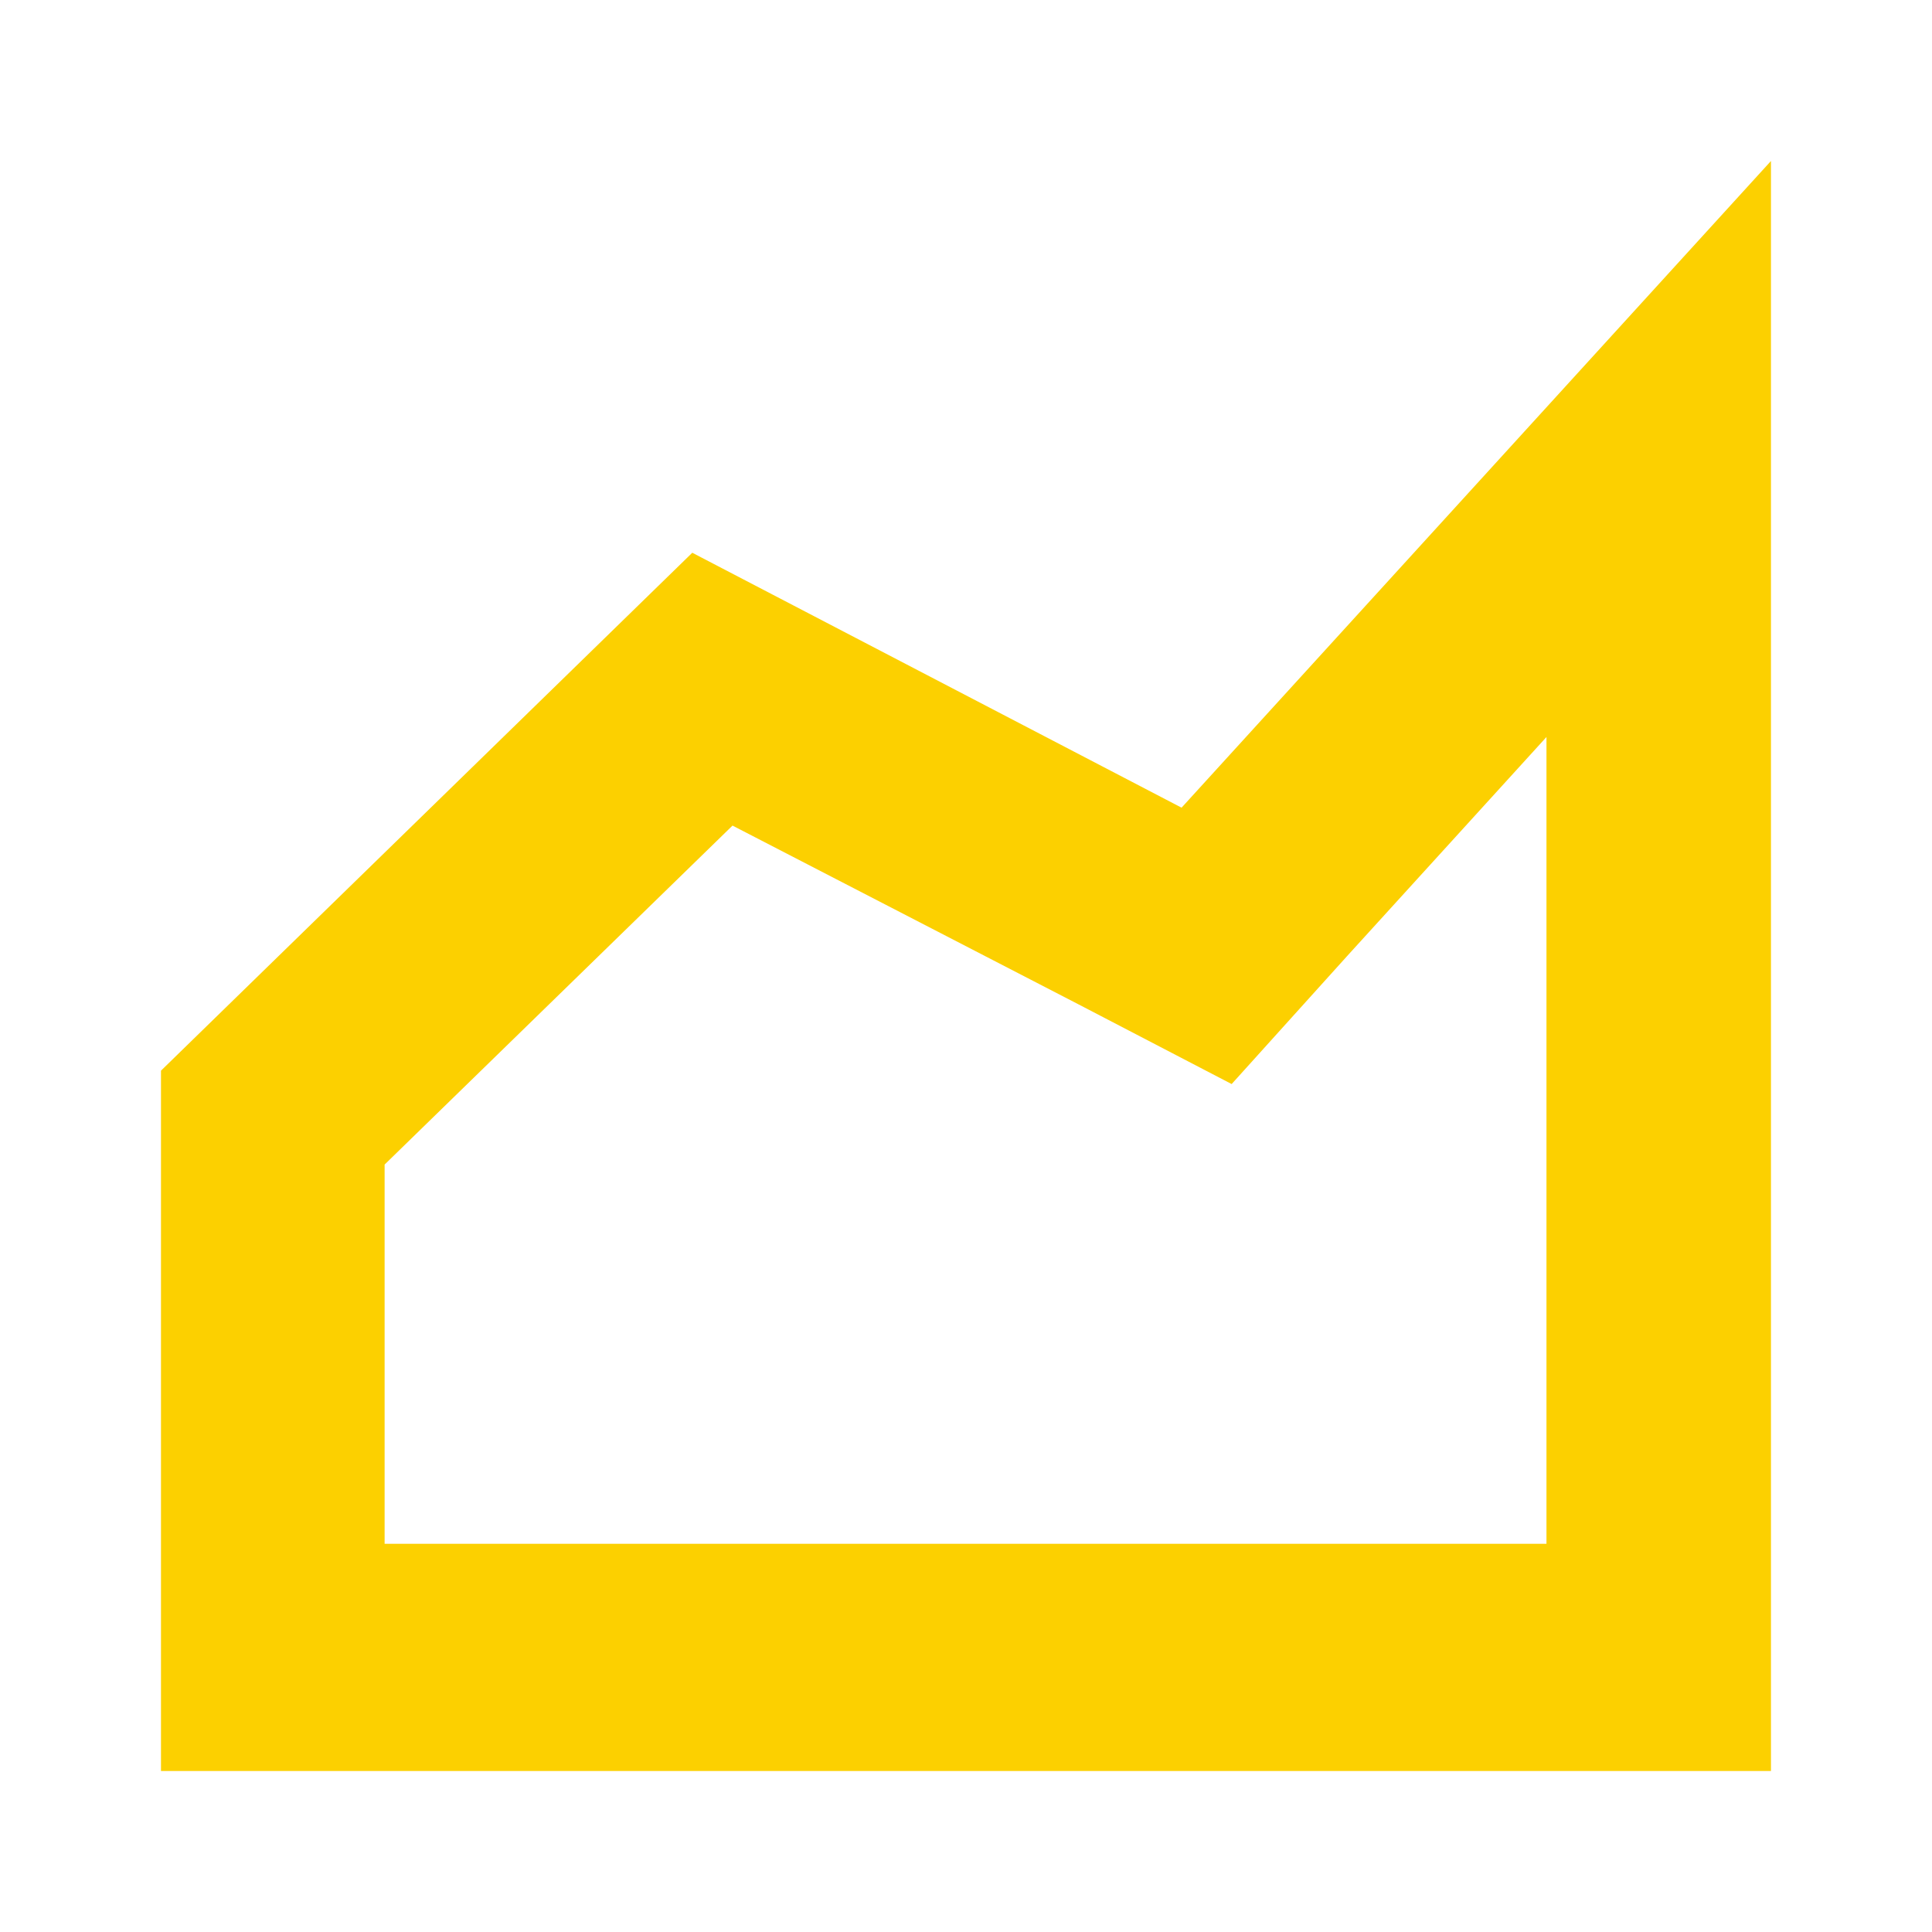
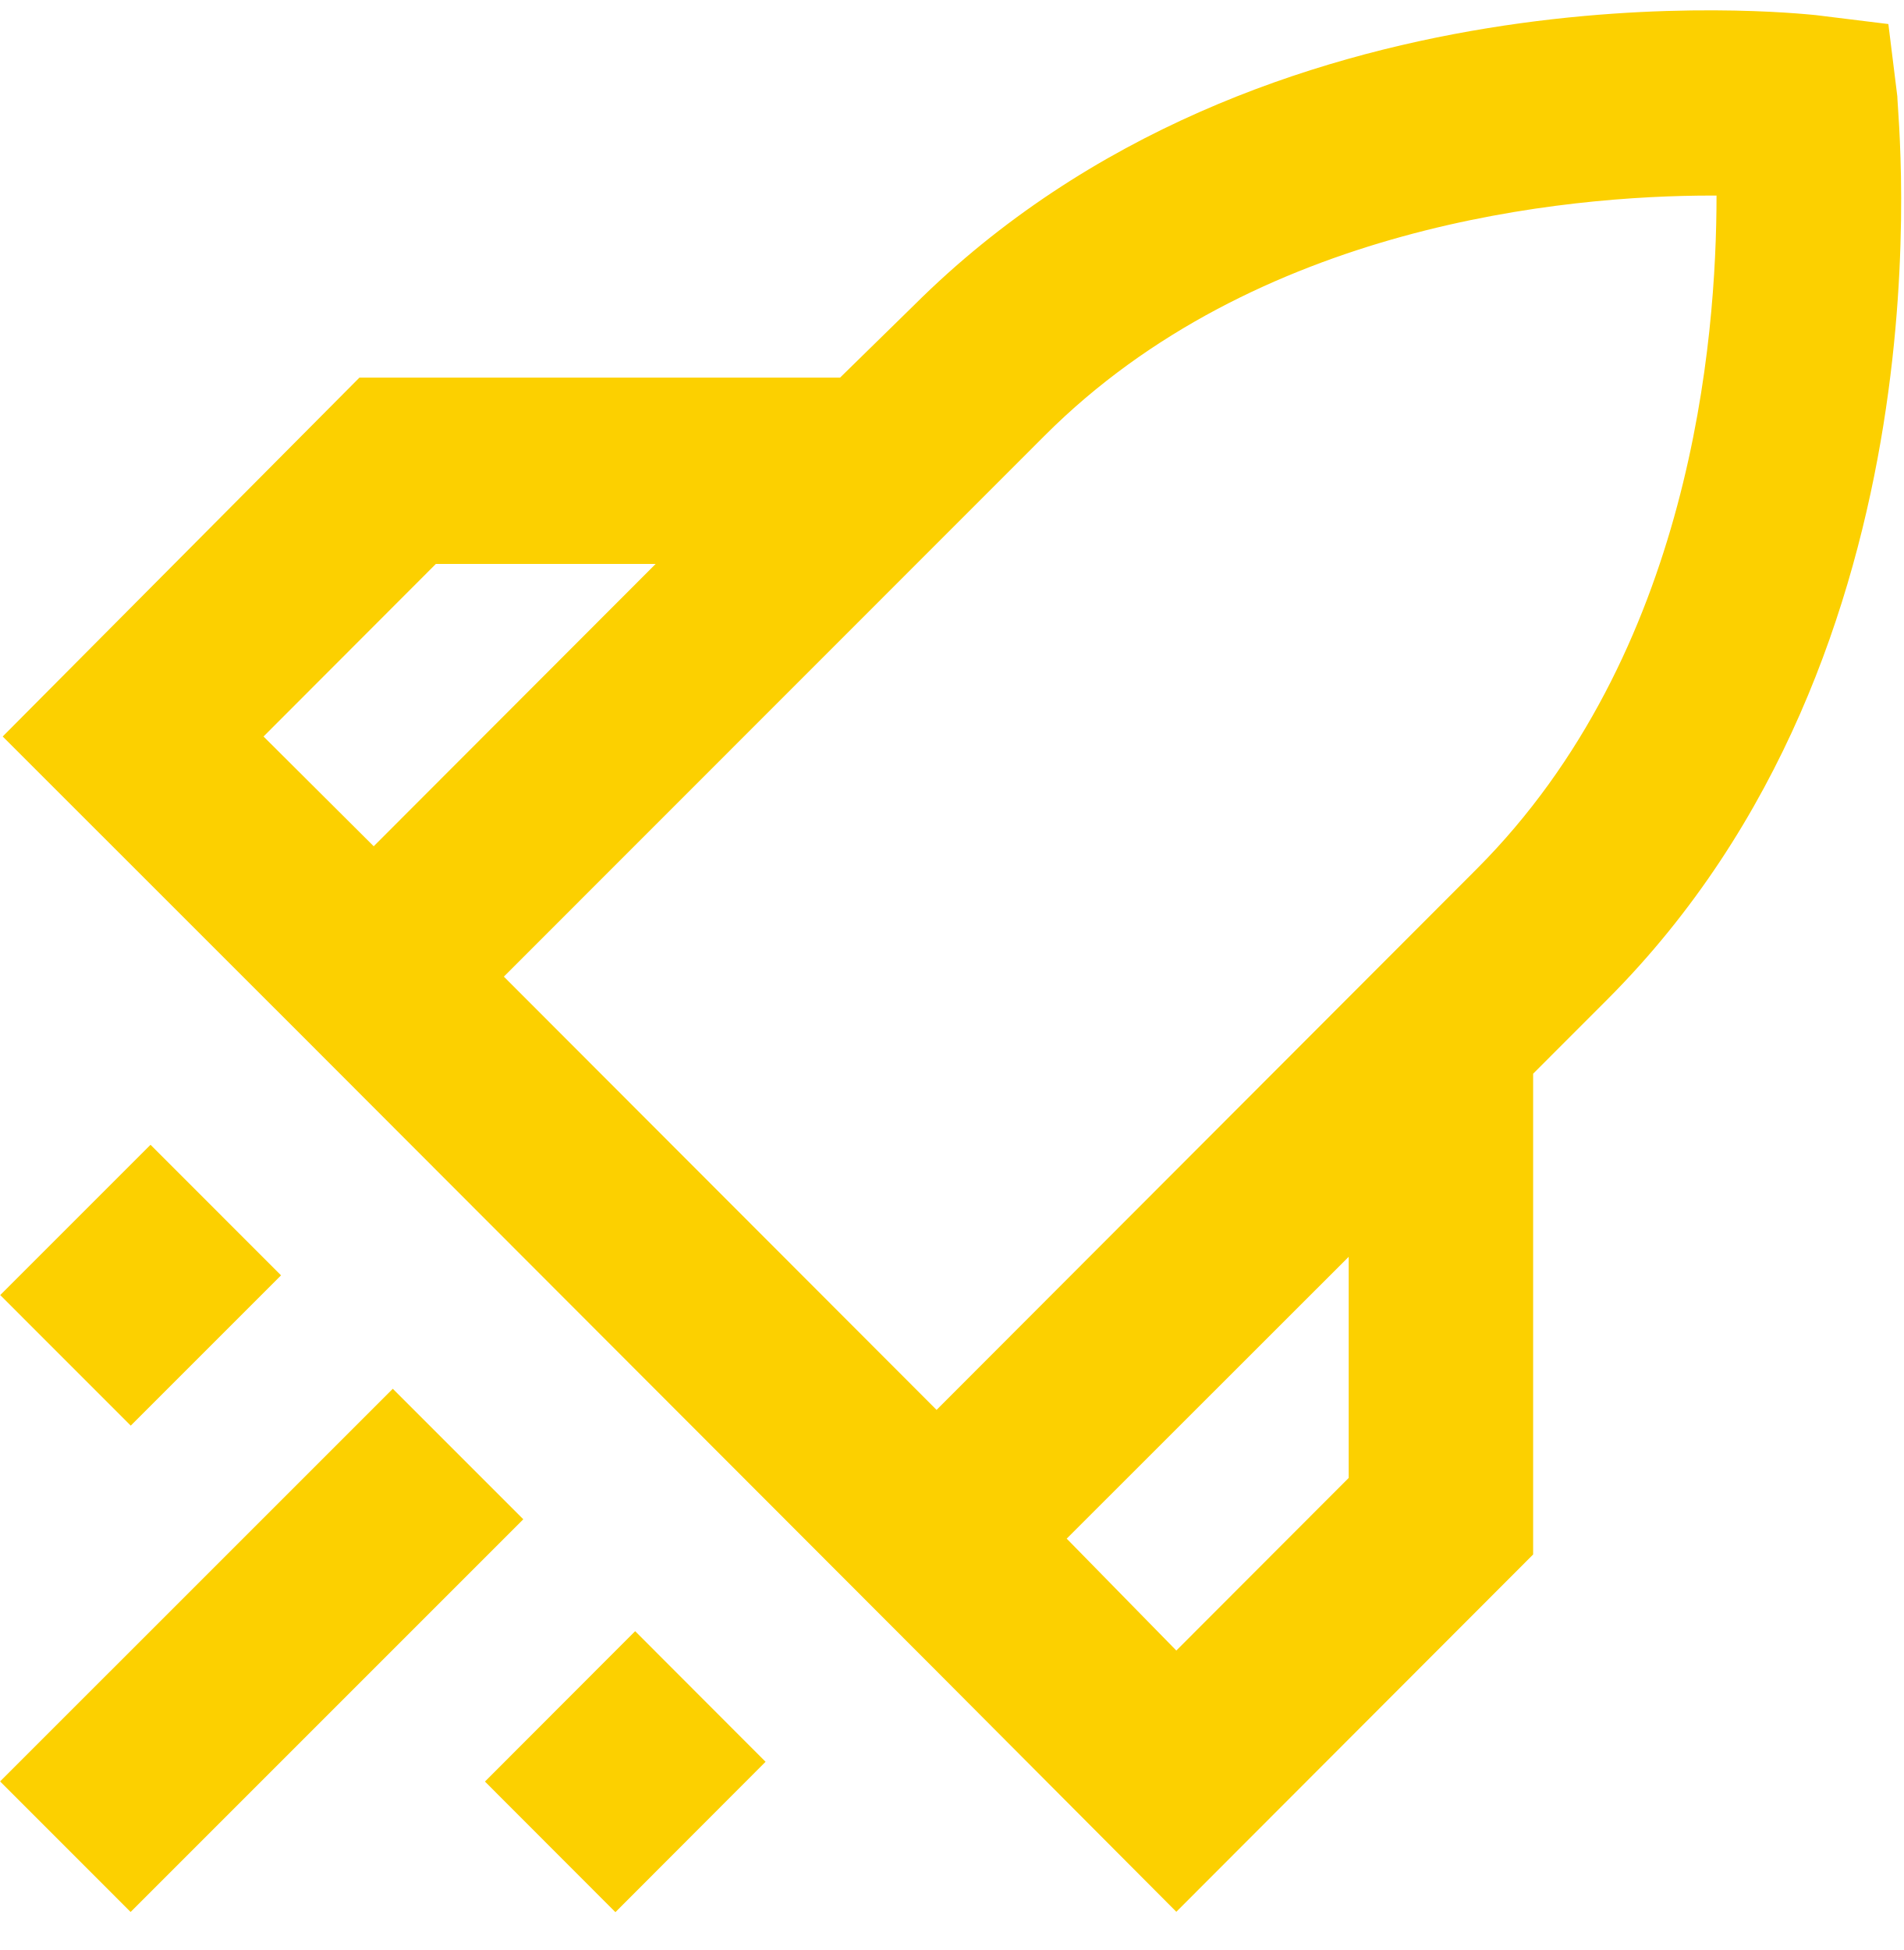
- <svg xmlns="http://www.w3.org/2000/svg" width="40" height="40" viewBox="0 0 40 40" fill="none">
-   <path d="M32.018 15.296V31.963H7.963V24.111L15.166 17.093L22.333 20.796L25.5 22.444L27.889 19.796L32.018 15.259V15.296ZM36.666 3.333L24.463 16.722L14.333 11.444L3.333 22.167V36.667H36.666V3.333Z" fill="#FCD000" />
+ <svg xmlns="http://www.w3.org/2000/svg" width="41" height="42" viewBox="0 0 41 42" fill="none">
+   <path d="M40.865 2.075L40.672 0.518L39.105 0.325C38.594 0.279 27.243 -0.96 19.684 6.576L18.094 8.133H7.742L0.058 15.863L6.641 22.444L20.172 35.993L25.336 41.177L33.021 33.481V23.126L34.622 21.524C42.147 13.987 40.865 2.552 40.865 2.075ZM5.676 15.863L9.388 12.146H14.122L8.049 18.227L5.676 15.863ZM22.499 9.384C27.039 4.837 33.725 4.212 36.869 4.212H36.971C36.971 7.315 36.438 14.078 31.806 18.716L20.172 30.367L10.852 21.035L22.499 9.384ZM29.048 31.833L25.336 35.55L22.975 33.14L29.048 27.07V31.833Z" fill="#FCD000" />
+   <path d="M8.46 29.912L0.002 38.369L2.813 41.181L11.271 32.723L8.46 29.912Z" fill="#FCD000" />
+   <path d="M3.242 24.657L0.005 27.894L2.816 30.706L6.053 27.469L3.242 24.657Z" fill="#FCD000" />
+   <path d="M13.68 35.133L10.445 38.372L13.255 41.185L16.489 37.946L13.68 35.133Z" fill="#FCD000" />
</svg>
